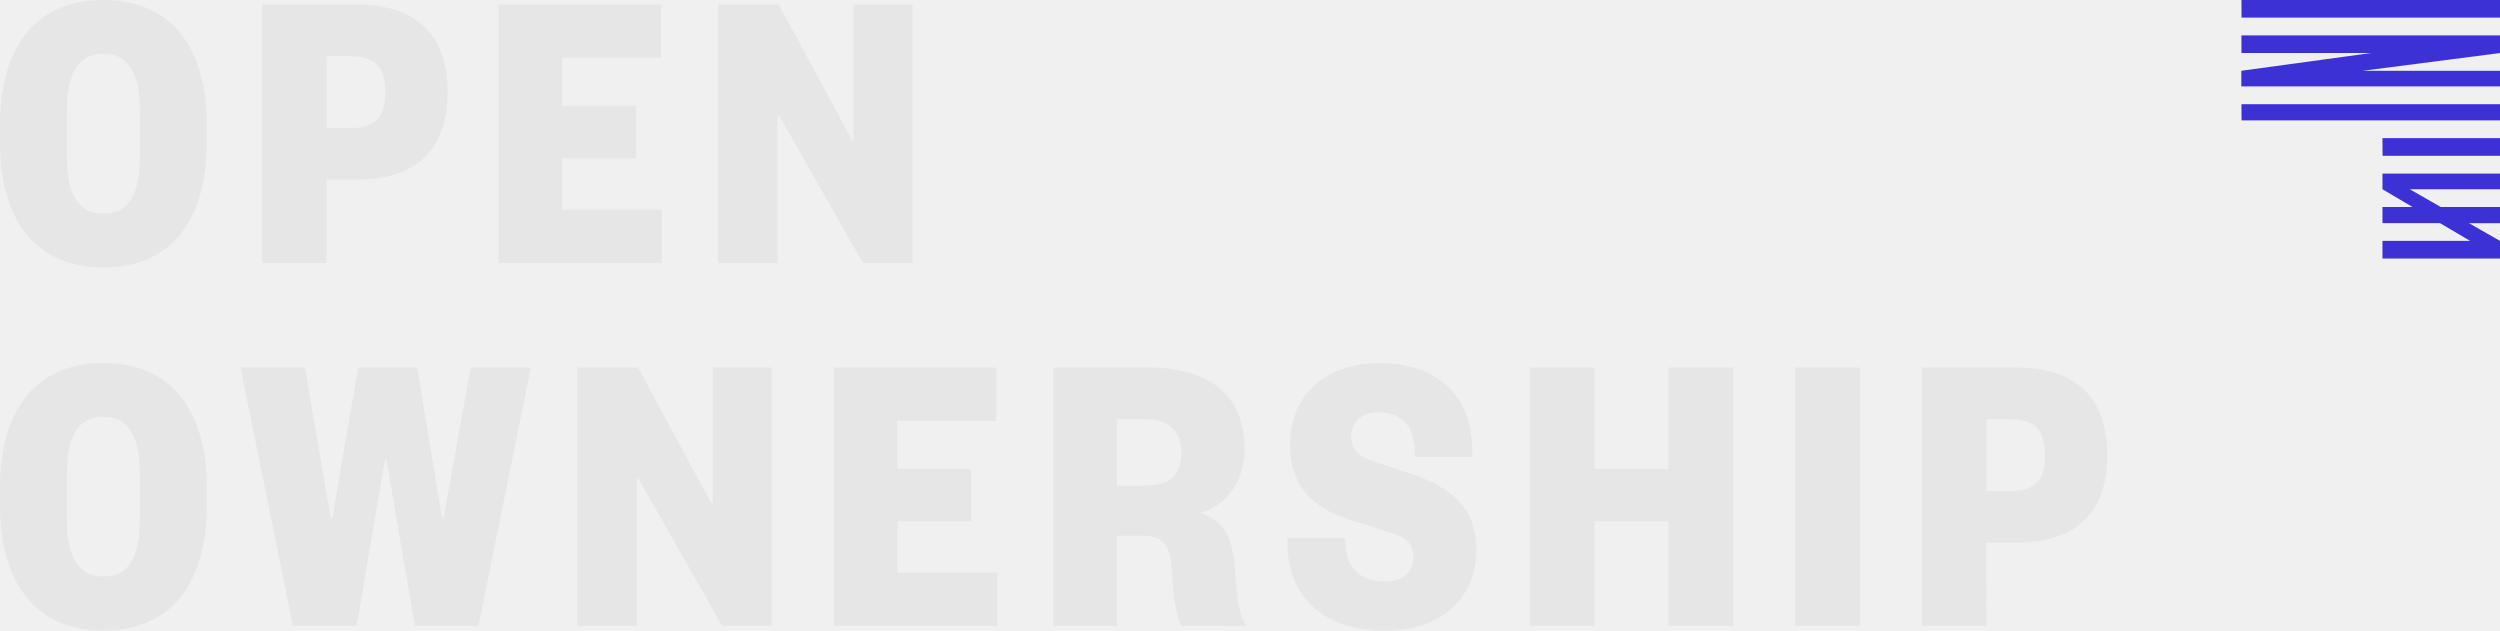
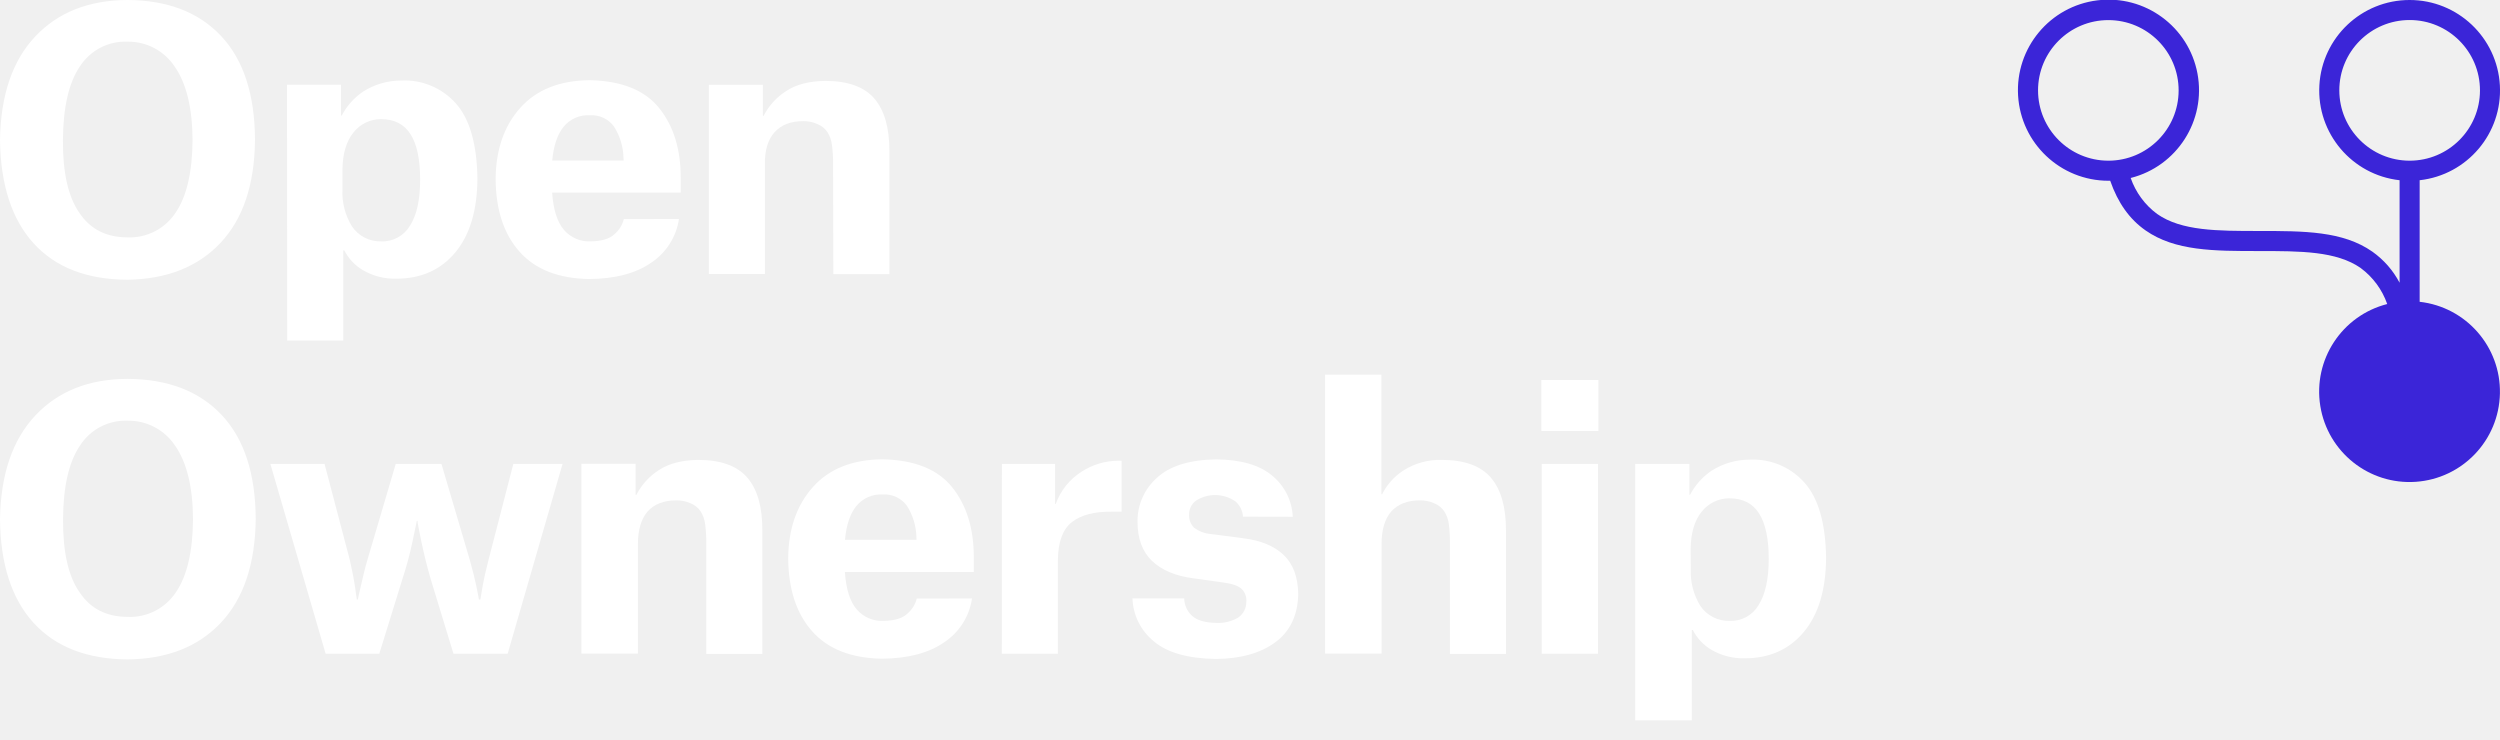
- <svg xmlns="http://www.w3.org/2000/svg" viewBox="0 0 640 161.41">
+ <svg xmlns="http://www.w3.org/2000/svg" id="Lockups" viewBox="0 0 669 198">
  <defs>
-     <style>.cls-1{fill:#e6e6e6;}.cls-2{fill:#3c31d4;}</style>
+     <style>.cls-1{fill:#fff;}.cls-2{fill:#3b25d8;}</style>
  </defs>
-   <g id="Layer_2" data-name="Layer 2">
-     <g id="Layer_1-2" data-name="Layer 1">
-       <path class="cls-1" d="M35.82,28.36c0-10.29-3.36-14.6-9.35-14.6s-9.35,4.31-9.35,14.6V40.12c0,10.3,3.36,14.6,9.35,14.6s9.35-4.3,9.35-14.6Zm17.12,8.19c0,19-8.51,31.93-26.47,31.93S0,55.56,0,36.55V31.93C0,12.92,8.51,0,26.47,0S52.94,12.92,52.94,31.93Zm36.77-3.78c6,0,8.93-2.41,8.93-9.14s-2.94-9.24-8.93-9.24H83.61V32.77ZM83.61,67.33H67.12V1.16H91.18c15.75,0,23.42,8.09,23.42,22.37C114.6,38,106.93,46,91.18,46H83.61Z" />
-       <polygon class="cls-1" points="169.43 67.33 127.63 67.33 127.63 1.16 169.22 1.16 169.22 14.81 143.91 14.81 143.91 27.1 162.81 27.1 162.81 40.54 143.91 40.54 143.91 53.67 169.43 53.67 169.43 67.33" />
-       <polygon class="cls-1" points="218.07 35.82 218.49 35.82 218.49 1.16 233.61 1.16 233.61 67.33 220.91 67.33 199.48 29.62 199.06 29.62 199.06 67.33 183.83 67.33 183.83 1.16 199.37 1.16 218.07 35.82" />
-       <path class="cls-1" d="M35.82,121.29c0-10.29-3.36-14.6-9.35-14.6s-9.35,4.3-9.35,14.6V133c0,10.29,3.36,14.6,9.35,14.6s9.35-4.3,9.35-14.6Zm17.12,8.19c0,19-8.51,31.93-26.47,31.93S0,148.49,0,129.48v-4.62c0-19,8.51-31.93,26.47-31.93s26.47,12.92,26.47,31.93Z" />
-       <polygon class="cls-1" points="106.83 94.08 113.13 132.63 113.55 132.63 120.48 94.08 135.92 94.08 122.48 160.26 106.2 160.26 98.95 117.82 98.53 117.82 91.28 160.26 75 160.26 61.56 94.08 78.05 94.08 84.67 132.63 85.08 132.63 91.7 94.08 106.83 94.08" />
-       <polygon class="cls-1" points="182.04 128.74 182.46 128.74 182.46 94.08 197.58 94.08 197.58 160.25 184.88 160.25 163.45 122.55 163.03 122.55 163.03 160.25 147.8 160.25 147.8 94.08 163.34 94.08 182.04 128.74" />
-       <polygon class="cls-1" points="255.25 160.26 213.45 160.26 213.45 94.08 255.04 94.08 255.04 107.73 229.73 107.73 229.73 120.03 248.64 120.03 248.64 133.47 229.73 133.47 229.73 146.6 255.25 146.6 255.25 160.26" />
-       <path class="cls-1" d="M293.18,124.33c6.2,0,9.24-2.63,9.24-8.4,0-5.36-3-8.61-9.24-8.61h-7.25v17Zm9.24,35.92c-1.26-2.63-2-6.41-2.42-14.29-.31-6.09-2.1-8.82-7.46-8.82h-6.62v23.11H269.65V94.08h24.16c16.91,0,24.79,8,24.79,20.8,0,9.24-5.46,14.91-11.45,16.39,5.88,1.89,8.3,5.67,8.93,14,.74,9,1.16,12.19,3,15Zm50.53-67.33c15.76,0,23.95,9.13,23.95,22.37V117H362.19v-1.05c0-6.3-2.94-10.4-9.35-10.4-4.31,0-6.93,2.52-6.93,6.3,0,3,1.79,4.94,5.25,6.09l9.77,3.26c10.71,3.57,17,8.82,17,19.43,0,13.55-10,20.8-23.32,20.8-16,0-25-8.82-25-22.26v-1.47h14.81v.95c0,6.3,3.47,10.19,10.09,10.19,4.52,0,7.35-2.31,7.35-6.09,0-3.46-1.89-5.15-5.88-6.41l-10.09-3.15c-8.93-2.84-15.65-7.88-15.65-19.43,0-12.29,8.82-20.8,22.69-20.8" />
-       <polygon class="cls-1" points="391.61 160.26 391.61 94.08 408.2 94.08 408.2 120.03 427.11 120.03 427.11 94.08 443.7 94.08 443.7 160.26 427.11 160.26 427.11 133.47 408.2 133.47 408.2 160.26 391.61 160.26" />
-       <polygon class="cls-1" points="459.57 160.26 476.17 160.26 476.17 94.08 459.57 94.08 459.57 160.26" />
-       <path class="cls-1" d="M514.61,125.7c6,0,8.93-2.42,8.93-9.14s-2.94-9.25-8.93-9.25h-6.09V125.7Zm-6.09,34.56H492V94.08h24.05c15.76,0,23.42,8.09,23.42,22.37,0,14.5-7.67,22.48-23.42,22.48h-7.56Z" />
-       <path class="cls-2" d="M632.35,61.67l-7.71-4.55H609.91V53h7.71l-7.71-4.55v-4H640v4H616.91L624.85,53H640v4.14h-7.93L640,61.67v4.51H609.91V61.67ZM604.84,18.12,640,13.58V9.06H573.81v4.51H607l-33.22,4.55v4H640v-4Zm-31-13.61H640V0H573.81Zm0,26.31H640V26.68H573.81Zm36.1,9.06H640V35.37H609.91Z" />
-     </g>
+   <g id="Wordmark">
+     <path class="cls-1" d="M0,37.43q.29-18,9.45-27.69T34.12,0Q50.19.09,59.17,9.64t9.07,27.79Q68.06,55.39,59,65T34.12,74.86Q17.77,74.77,9,65.12T0,37.43M34.12,63.52A14.69,14.69,0,0,0,47,56.9q4.44-6.52,4.53-19.47-.09-12.94-4.82-19.66a14.87,14.87,0,0,0-12.57-6.62,14.45,14.45,0,0,0-12.76,6.62q-4.44,6.53-4.54,19.66T21.27,57q4.35,6.51,12.85,6.52" />
+     <path class="cls-1" d="M76.8,22.68H91.26v8.23h.19a17.71,17.71,0,0,1,5.76-6.43,19,19,0,0,1,10.21-2.93A18.33,18.33,0,0,1,122,27.69q5.56,6.24,5.76,20.14-.09,12.75-5.95,19.75t-15.79,7a16.89,16.89,0,0,1-8.88-2.27,13,13,0,0,1-5-5.3h-.29V91.12h-15ZM91.64,50.76a17.26,17.26,0,0,0,2.55,9.83,9.09,9.09,0,0,0,7.84,4,8.55,8.55,0,0,0,7.66-4.16q2.75-4.26,2.74-12.38t-2.55-12.1q-2.55-4.07-7.94-4.07a9.33,9.33,0,0,0-7.37,3.59Q91.74,39,91.64,45.27Z" />
+     <path class="cls-1" d="M181.69,58.6a17,17,0,0,1-7.47,11.72q-6.15,4.26-16.54,4.35-12.28-.19-18.62-7.28t-6.43-19.47q.09-11.81,6.62-19.09t18.62-7.37q12.75.28,18.52,7.46t5.77,18.62v4H147.75q.48,6.81,3.12,9.93a8.87,8.87,0,0,0,7.28,3.12q4.35-.09,6.24-1.89a7.65,7.65,0,0,0,2.55-4.07ZM166.85,42.25a16.29,16.29,0,0,0-2.56-8.41,7.4,7.4,0,0,0-6.42-3,8.48,8.48,0,0,0-7.09,3.12c-1.64,2.08-2.65,5.08-3,9h19.1Z" />
+     <path class="cls-1" d="M222.93,43.76a36.09,36.09,0,0,0-.28-4.82,8.37,8.37,0,0,0-1.23-3.59,5.79,5.79,0,0,0-2.74-2.17,8.7,8.7,0,0,0-3.78-.76q-5,0-7.66,3t-2.55,8.6v29.3h-15V22.69h14.46V31h.19a17.11,17.11,0,0,1,6-6.61q4-2.66,10.49-2.74,9.08,0,13.14,4.72T238,40.45v32.9h-15Z" />
+     <path class="cls-1" d="M0,138.92q.29-18,9.48-27.76t24.73-9.77q16.11.1,25.12,9.67t9.1,27.86q-.2,18-9.29,27.68t-24.93,9.86Q17.82,176.35,9,166.69T0,138.92m34.21,26.16a14.72,14.72,0,0,0,12.89-6.63q4.45-6.54,4.55-19.53-.09-13-4.83-19.71a14.92,14.92,0,0,0-12.61-6.63,14.48,14.48,0,0,0-12.79,6.63q-4.46,6.54-4.55,19.71t4.45,19.62q4.37,6.54,12.89,6.54" />
+     <path class="cls-1" d="M72.35,124.14h14.5l6.73,25.59c.63,2.72,1.11,5.15,1.42,7.3s.48,3.28.48,3.41h.28c0-.13.25-1.26.76-3.41s1-4.55,1.8-7.21l7.58-25.68h12.23l7.58,25.68q1.14,4,1.8,7.21c.44,2.15.66,3.28.66,3.41h.38c0-.13.19-1.26.57-3.41s.92-4.55,1.61-7.21l6.64-25.68h13.17l-14.69,50.8h-14.5l-6.16-20.19q-1.43-5-2.46-9.95t-1-5.4h-.19q-.09.38-1.13,5.4t-2.66,9.95l-6.25,20.19H87.14Z" />
+     <path class="cls-1" d="M189,145.27a36.15,36.15,0,0,0-.28-4.83,8.42,8.42,0,0,0-1.23-3.6,5.84,5.84,0,0,0-2.75-2.18,8.78,8.78,0,0,0-3.79-.76q-5,0-7.68,3c-1.7,2-2.56,4.9-2.56,8.63v29.38H155.59v-50.8h14.5v8.34h.19a17.19,17.19,0,0,1,6-6.63q4-2.66,10.52-2.75,9.1,0,13.18,4.74T204,142v33H189Z" />
+     <path class="cls-1" d="M260.11,160.15a17,17,0,0,1-7.49,11.76q-6.15,4.26-16.58,4.36-12.33-.2-18.67-7.3t-6.45-19.53q.09-11.83,6.64-19.14t18.67-7.39q12.79.28,18.57,7.48t5.79,18.68v4h-34.5q.47,6.82,3.12,9.95a8.92,8.92,0,0,0,7.3,3.13c2.91-.07,5-.7,6.26-1.9a7.7,7.7,0,0,0,2.56-4.08Zm-14.88-16.39a16.22,16.22,0,0,0-2.56-8.44,7.42,7.42,0,0,0-6.44-3,8.5,8.5,0,0,0-7.11,3.13c-1.64,2.08-2.66,5.08-3,9h19.14Z" />
+     <path class="cls-1" d="M268.11,124.14h14.22v10.71h.19a17.05,17.05,0,0,1,6.91-8.63,18.23,18.23,0,0,1,9.86-2.93h.85v13.64h-2.65q-6.92-.09-10.61,2.75t-3.79,10.14v25.12h-15Z" />
+     <path class="cls-1" d="M332.62,138.26a5.87,5.87,0,0,0-2-4.07A9.52,9.52,0,0,0,320,134a4.57,4.57,0,0,0-1.8,3.79,4.62,4.62,0,0,0,1.32,3.41,8.61,8.61,0,0,0,4.55,1.71l8.63,1.13q7,.86,10.8,4.46T347.41,159q-.2,8.52-6.16,12.89t-15.93,4.45q-11.28-.2-16.58-4.74a15.43,15.43,0,0,1-5.69-11.46h13.84A6.49,6.49,0,0,0,319,164.8q2,1.8,6.45,1.89a10.66,10.66,0,0,0,5.88-1.42,5,5,0,0,0,2.18-4.17,4.28,4.28,0,0,0-1.24-3.5q-1.32-1.23-4.83-1.71l-8.15-1.14q-7.11-.94-11-4.64t-3.89-10.52a15.43,15.43,0,0,1,5.12-11.66q5.12-4.83,15.92-5,9.94.09,15,4.36a15,15,0,0,1,5.5,11Z" />
+     <path class="cls-1" d="M388,145.18a36.15,36.15,0,0,0-.28-4.83,8.3,8.3,0,0,0-1.23-3.51,5.84,5.84,0,0,0-2.75-2.18,8.78,8.78,0,0,0-3.79-.76q-5,0-7.68,3c-1.71,2-2.56,4.9-2.56,8.63v29.38H354.59V100.26h15.07v32h.19a16.26,16.26,0,0,1,5.69-6.35,18.1,18.1,0,0,1,10.23-2.84q9.11,0,13.18,4.74T403,142v33H388Z" />
+     <path class="cls-1" d="M412.47,101.68h15.26v13.65H412.47Zm.09,22.46h15.07v50.8H412.56Z" />
+     <path class="cls-1" d="M437.58,124.14h14.5v8.25h.19a17.74,17.74,0,0,1,5.78-6.45A19,19,0,0,1,468.28,123a18.39,18.39,0,0,1,14.6,6.16q5.6,6.26,5.78,20.19-.09,12.79-6,19.81t-15.83,7A16.91,16.91,0,0,1,458,173.9a13,13,0,0,1-5-5.31h-.28v24.17H437.58Zm14.88,28.15a17.29,17.29,0,0,0,2.56,9.86,9.12,9.12,0,0,0,7.86,4,8.56,8.56,0,0,0,7.68-4.17c1.83-2.85,2.75-7,2.75-12.42s-.86-9.41-2.56-12.13-4.36-4.08-8-4.08a9.39,9.39,0,0,0-7.4,3.6q-2.83,3.51-2.93,9.86Z" />
  </g>
+   <path id="Emblem" class="cls-2" d="M647.5,80.77V48.23a24.19,24.19,0,1,0-5.37,0V75.66a23.71,23.71,0,0,0-7.29-8.32c-7.9-5.53-18.3-5.53-30.34-5.53-11.13,0-20.75,0-27.25-4.55a20.27,20.27,0,0,1-7.08-9.63,24.23,24.23,0,1,0-6,.74h.52c2.07,5.94,5.17,10.28,9.45,13.28,7.9,5.53,18.3,5.53,30.34,5.53,11.13,0,20.75,0,27.25,4.55a20.34,20.34,0,0,1,7.09,9.63,24.19,24.19,0,1,0,8.66-.6M545.38,24.19A18.81,18.81,0,1,1,564.19,43a18.83,18.83,0,0,1-18.81-18.81m80.62,0A18.82,18.82,0,1,1,644.81,43,18.84,18.84,0,0,1,626,24.19" />
</svg>
